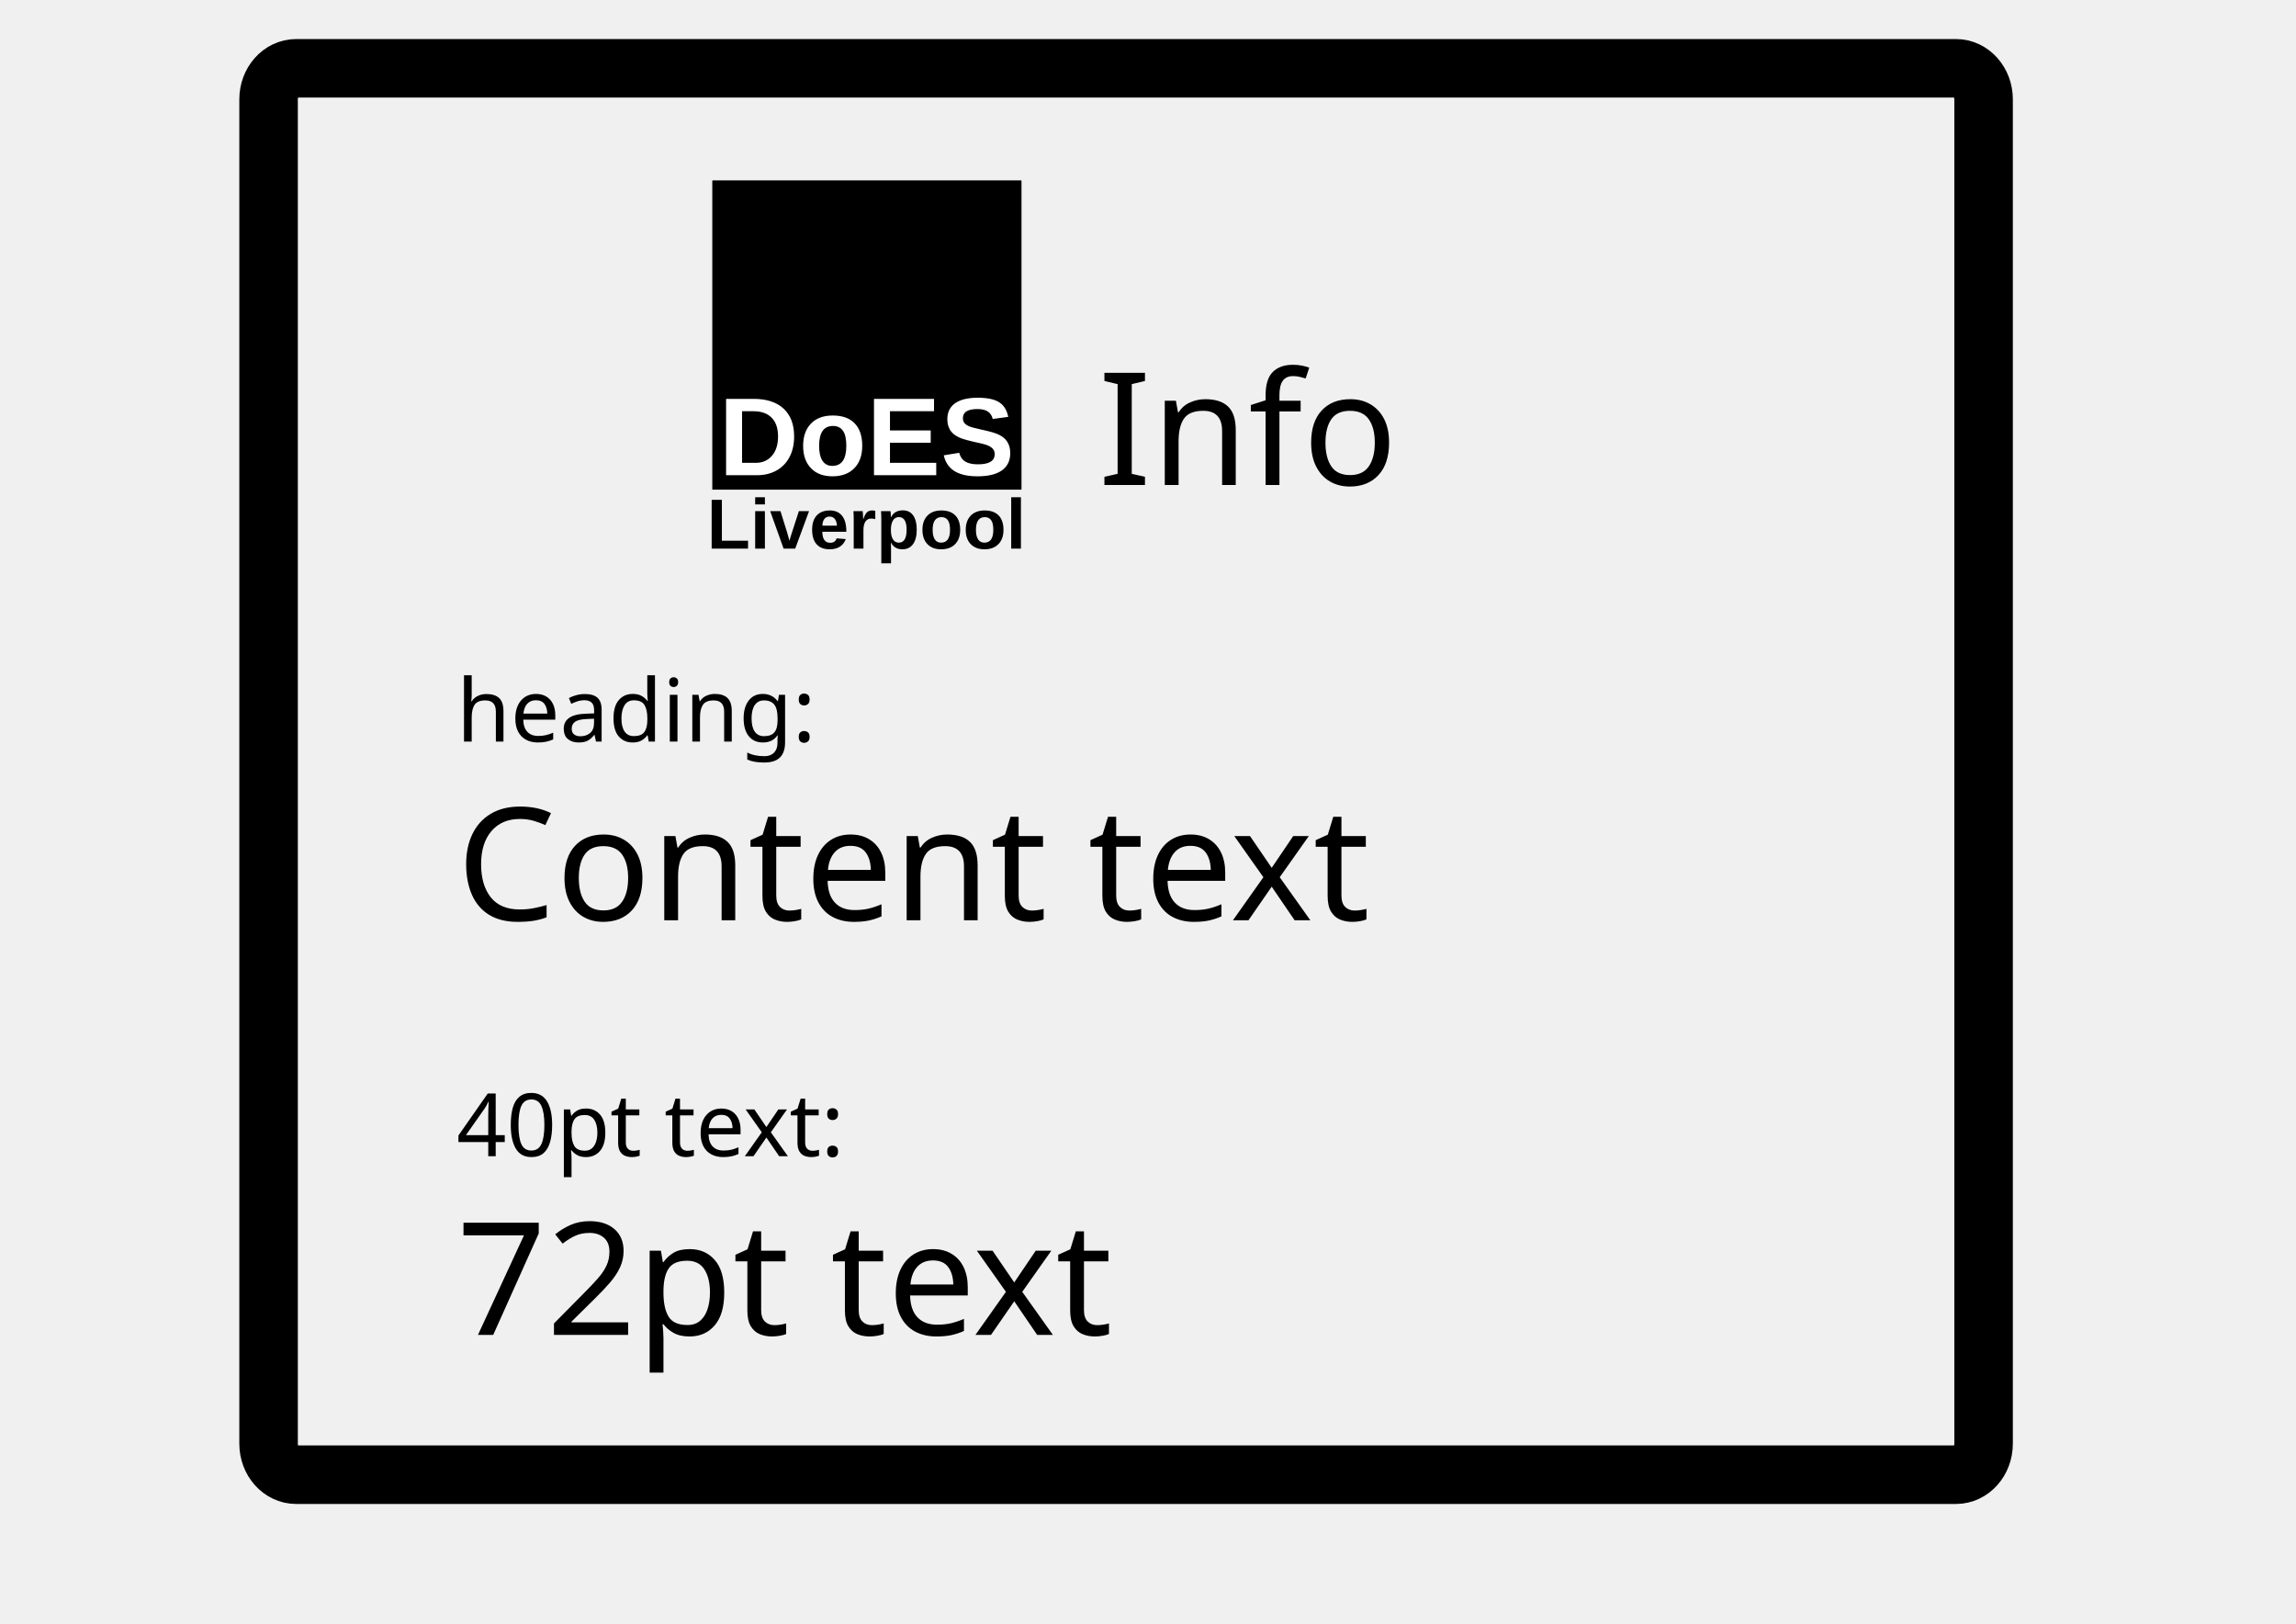
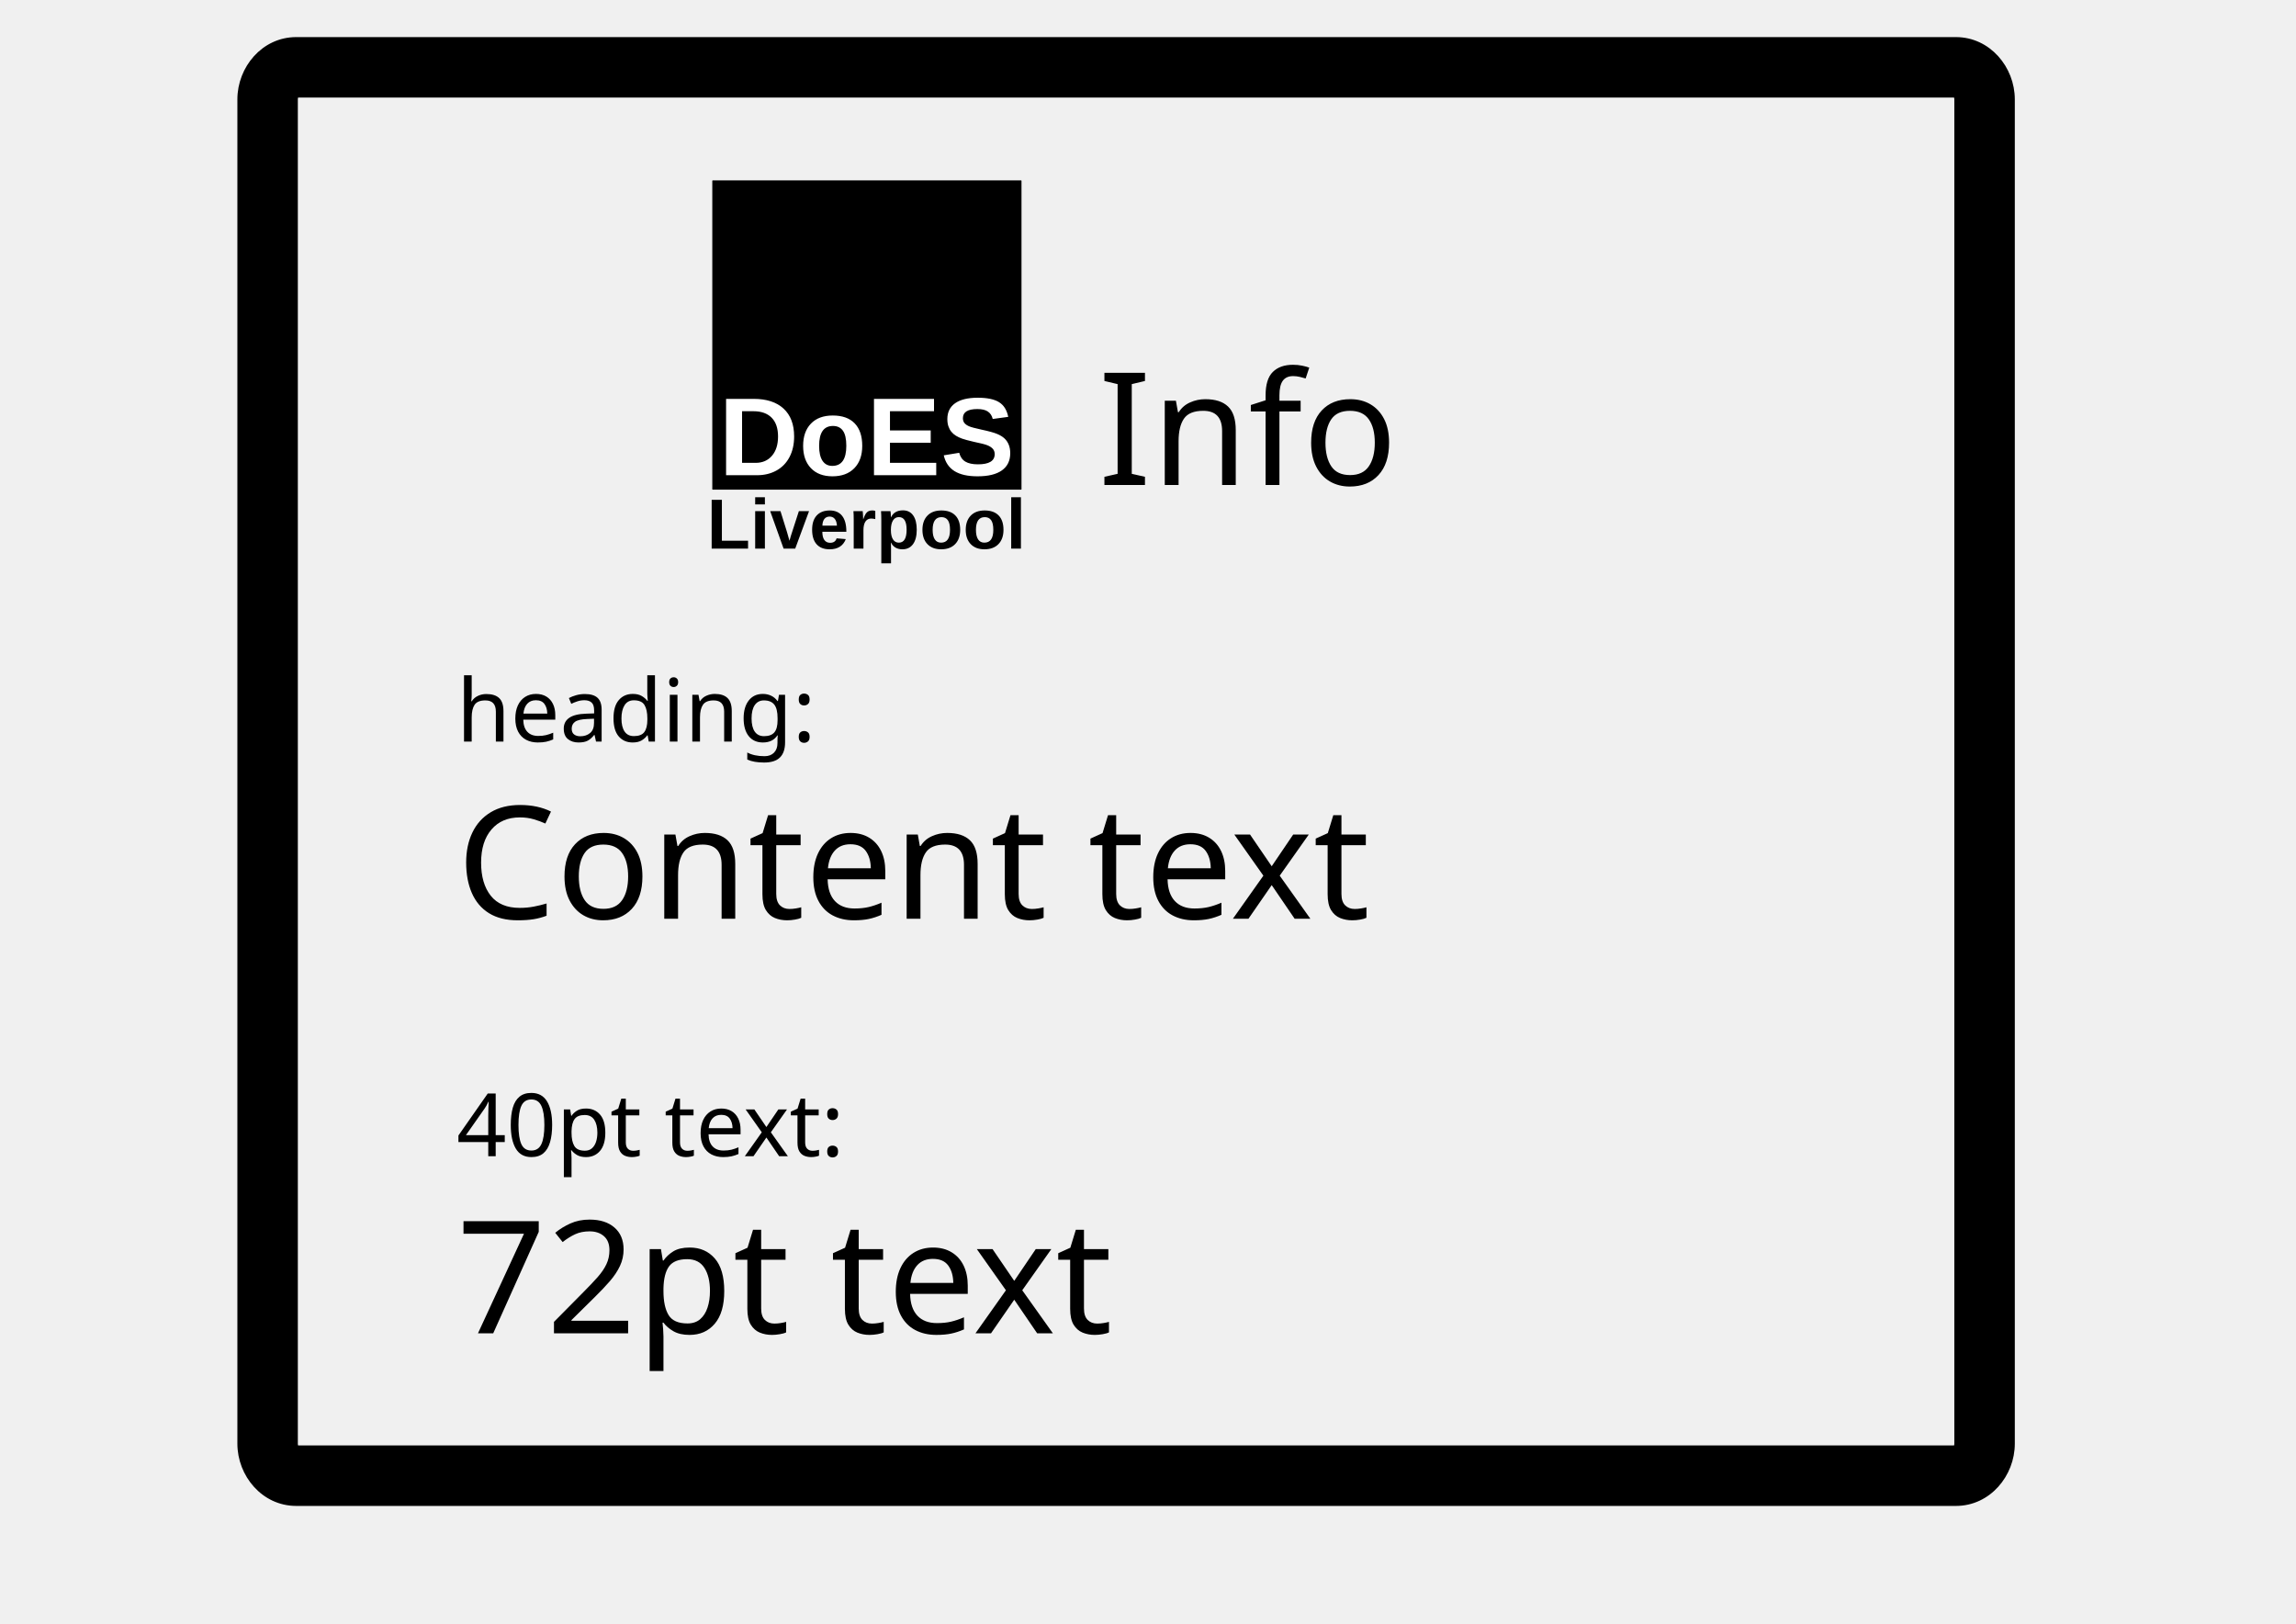
<svg xmlns="http://www.w3.org/2000/svg" width="1052.362" height="744.094" id="svg4257" version="1.1">
  <defs id="defs3" />
-   <g id="layer1" transform="translate(0,-308.2677)">
+   <g id="layer2" style="display:none">
+     <path style="font-size:medium;font-style:normal;font-variant:normal;font-weight:normal;font-stretch:normal;text-indent:0;text-align:start;text-decoration:none;line-height:normal;letter-spacing:normal;word-spacing:normal;text-transform:none;direction:ltr;block-progression:tb;writing-mode:lr-tb;text-anchor:start;baseline-shift:baseline;color:#000000;fill:none;stroke:#ff0000;stroke-width:0.709;stroke-miterlimit:4;stroke-dasharray:none;marker:none;visibility:visible;display:inline;overflow:visible;enable-background:accumulate;font-family:Sans;-inkscape-font-specification:Sans" d="m 135.75,17.889 c -15.091,0 -26.062,13.341 -26.062,27.625 l 0,616.094 c 0,14.284 10.972,27.625 26.062,27.625 l 760.75,0 c 15.091,0 26.094,-13.341 26.094,-27.625 l 0,-616.094 c 0,-14.284 -11.003,-27.625 -26.094,-27.625 l -760.75,0 z" id="path3784" />
+     <path style="font-size:medium;font-style:normal;font-variant:normal;font-weight:normal;font-stretch:normal;text-indent:0;text-align:start;text-decoration:none;line-height:normal;letter-spacing:normal;word-spacing:normal;text-transform:none;direction:ltr;block-progression:tb;writing-mode:lr-tb;text-anchor:start;baseline-shift:baseline;color:#000000;fill:none;stroke:#0000ff;stroke-width:0.709;stroke-miterlimit:4;stroke-dasharray:none;marker:none;visibility:visible;display:inline;overflow:visible;enable-background:accumulate;font-family:Sans;-inkscape-font-specification:Sans" d="m 136.531,44.732 759.219,0 c -0.014,0.073 0,0.174 0,0.781 l 0,616.094 c 0,0.607 -0.014,0.709 0,0.781 l -759.219,0 c 0.014,-0.073 -0.031,-0.174 -0.031,-0.781 l 0,-616.094 c 0,-0.607 0.045,-0.709 0.031,-0.781 z" id="rect3001" />
+   </g>
+   <g id="layer1" transform="translate(0,-308.2677)" style="display:inline">
    <g id="g3031" transform="translate(-101.1113,-19.11657)">
      <text id="text4331" y="667.233" x="310.386" style="font-size:40px;font-style:normal;font-variant:normal;font-weight:normal;font-stretch:normal;line-height:125%;letter-spacing:0px;word-spacing:0px;fill:#000000;fill-opacity:1;stroke:none;font-family:Raoul TRANSPORT Britannique;-inkscape-font-specification:Raoul TRANSPORT Britannique" xml:space="preserve">
        <tspan y="667.233" x="310.386" id="tspan4333" style="font-size:40px">heading:</tspan>
-         <tspan y="749.129" x="310.386" style="font-size:72px" id="tspan3015">Content text</tspan>
+         <tspan y="748.411" x="310.386" style="font-size:72px" id="tspan3015">Content text</tspan>
        <tspan y="807.233" x="310.386" style="font-size:40px" id="tspan3025"> </tspan>
        <tspan y="857.233" x="310.386" style="font-size:40px" id="tspan3950">40pt text:</tspan>
-         <tspan y="939.129" x="310.386" style="font-size:72px" id="tspan3013">72pt text</tspan>
+         <tspan y="938.411" x="310.386" style="font-size:72px" id="tspan3013">72pt text</tspan>
      </text>
    </g>
    <g id="g3844" transform="translate(-0.6711563,0)">
      <g transform="matrix(0.4708714,0,0,0.4708714,237.2409,300.5967)" id="layer1-0">
        <rect style="fill:#000000;fill-opacity:1;stroke:#000000;stroke-width:1;stroke-linecap:round;stroke-linejoin:round;stroke-miterlimit:4;stroke-opacity:1;stroke-dasharray:none" id="rect2985" width="300" height="300" x="191.429" y="192.362" />
        <text xml:space="preserve" style="font-size:144px;font-style:normal;font-variant:normal;font-weight:normal;font-stretch:normal;line-height:125%;letter-spacing:0px;word-spacing:0px;fill:#ffffff;fill-opacity:1;stroke:none;font-family:FreeSans;-inkscape-font-specification:FreeSans" x="197.143" y="478.791" id="text3755">
          <tspan x="197.143" y="478.791" style="font-size:108px;font-style:normal;font-variant:normal;font-weight:bold;font-stretch:normal;font-family:Arial;-inkscape-font-specification:Arial Bold" id="tspan3759">DoES</tspan>
        </text>
        <text xml:space="preserve" style="font-size:70px;font-style:normal;font-variant:normal;font-weight:bold;font-stretch:normal;line-height:125%;letter-spacing:0px;word-spacing:0px;fill:#000000;fill-opacity:1;stroke:none;font-family:Arial;-inkscape-font-specification:Arial Bold" x="185.714" y="550.219" id="text3763">
          <tspan id="tspan3765" x="185.714" y="550.219" style="font-size:69px">Liverpool</tspan>
        </text>
      </g>
      <text id="text3052" y="530.514" x="504.005" style="font-size:72px;font-style:normal;font-variant:normal;font-weight:normal;font-stretch:normal;line-height:125%;letter-spacing:0px;word-spacing:0px;fill:#000000;fill-opacity:1;stroke:none;font-family:Raoul TRANSPORT Britannique;-inkscape-font-specification:Raoul TRANSPORT Britannique" xml:space="preserve">
        <tspan style="font-size:72px" y="530.514" x="504.005" id="tspan3054">Info</tspan>
      </text>
    </g>
-     <rect style="fill:none;stroke:#000000;stroke-width:26.822;stroke-linecap:round;stroke-linejoin:round;stroke-miterlimit:4;stroke-opacity:1;stroke-dasharray:none" id="rect3074" width="786.066" height="644.507" x="123.103" y="339.574" rx="12.66" ry="14.207" />
+     <path id="path3787" d="m 135.75,17.889 c -15.091,0 -26.062,13.341 -26.062,27.625 l 0,616.094 c 0,14.284 10.972,27.625 26.062,27.625 l 760.75,0 c 15.091,0 26.094,-13.341 26.094,-27.625 l 0,-616.094 c 0,-14.284 -11.003,-27.625 -26.094,-27.625 l -760.75,0 z" style="font-size:medium;font-style:normal;font-variant:normal;font-weight:normal;font-stretch:normal;text-indent:0;text-align:start;text-decoration:none;line-height:normal;letter-spacing:normal;word-spacing:normal;text-transform:none;direction:ltr;block-progression:tb;writing-mode:lr-tb;text-anchor:start;baseline-shift:baseline;color:#000000;fill:none;stroke:#000000;stroke-width:1.772;stroke-miterlimit:4;stroke-dasharray:none;marker:none;visibility:visible;display:inline;overflow:visible;enable-background:accumulate;font-family:Sans;-inkscape-font-specification:Sans" transform="translate(0,308.2677)" />
+   </g>
+   <g id="layer3" style="display:inline">
+     <rect transform="translate(0,-308.2677)" style="fill:none;stroke:#000000;stroke-width:26.822;stroke-linecap:round;stroke-linejoin:round;stroke-miterlimit:4;stroke-opacity:1;stroke-dasharray:none;display:inline" id="rect3074" width="786.066" height="644.507" x="123.103" y="339.574" rx="12.66" ry="14.207" />
  </g>
</svg>
